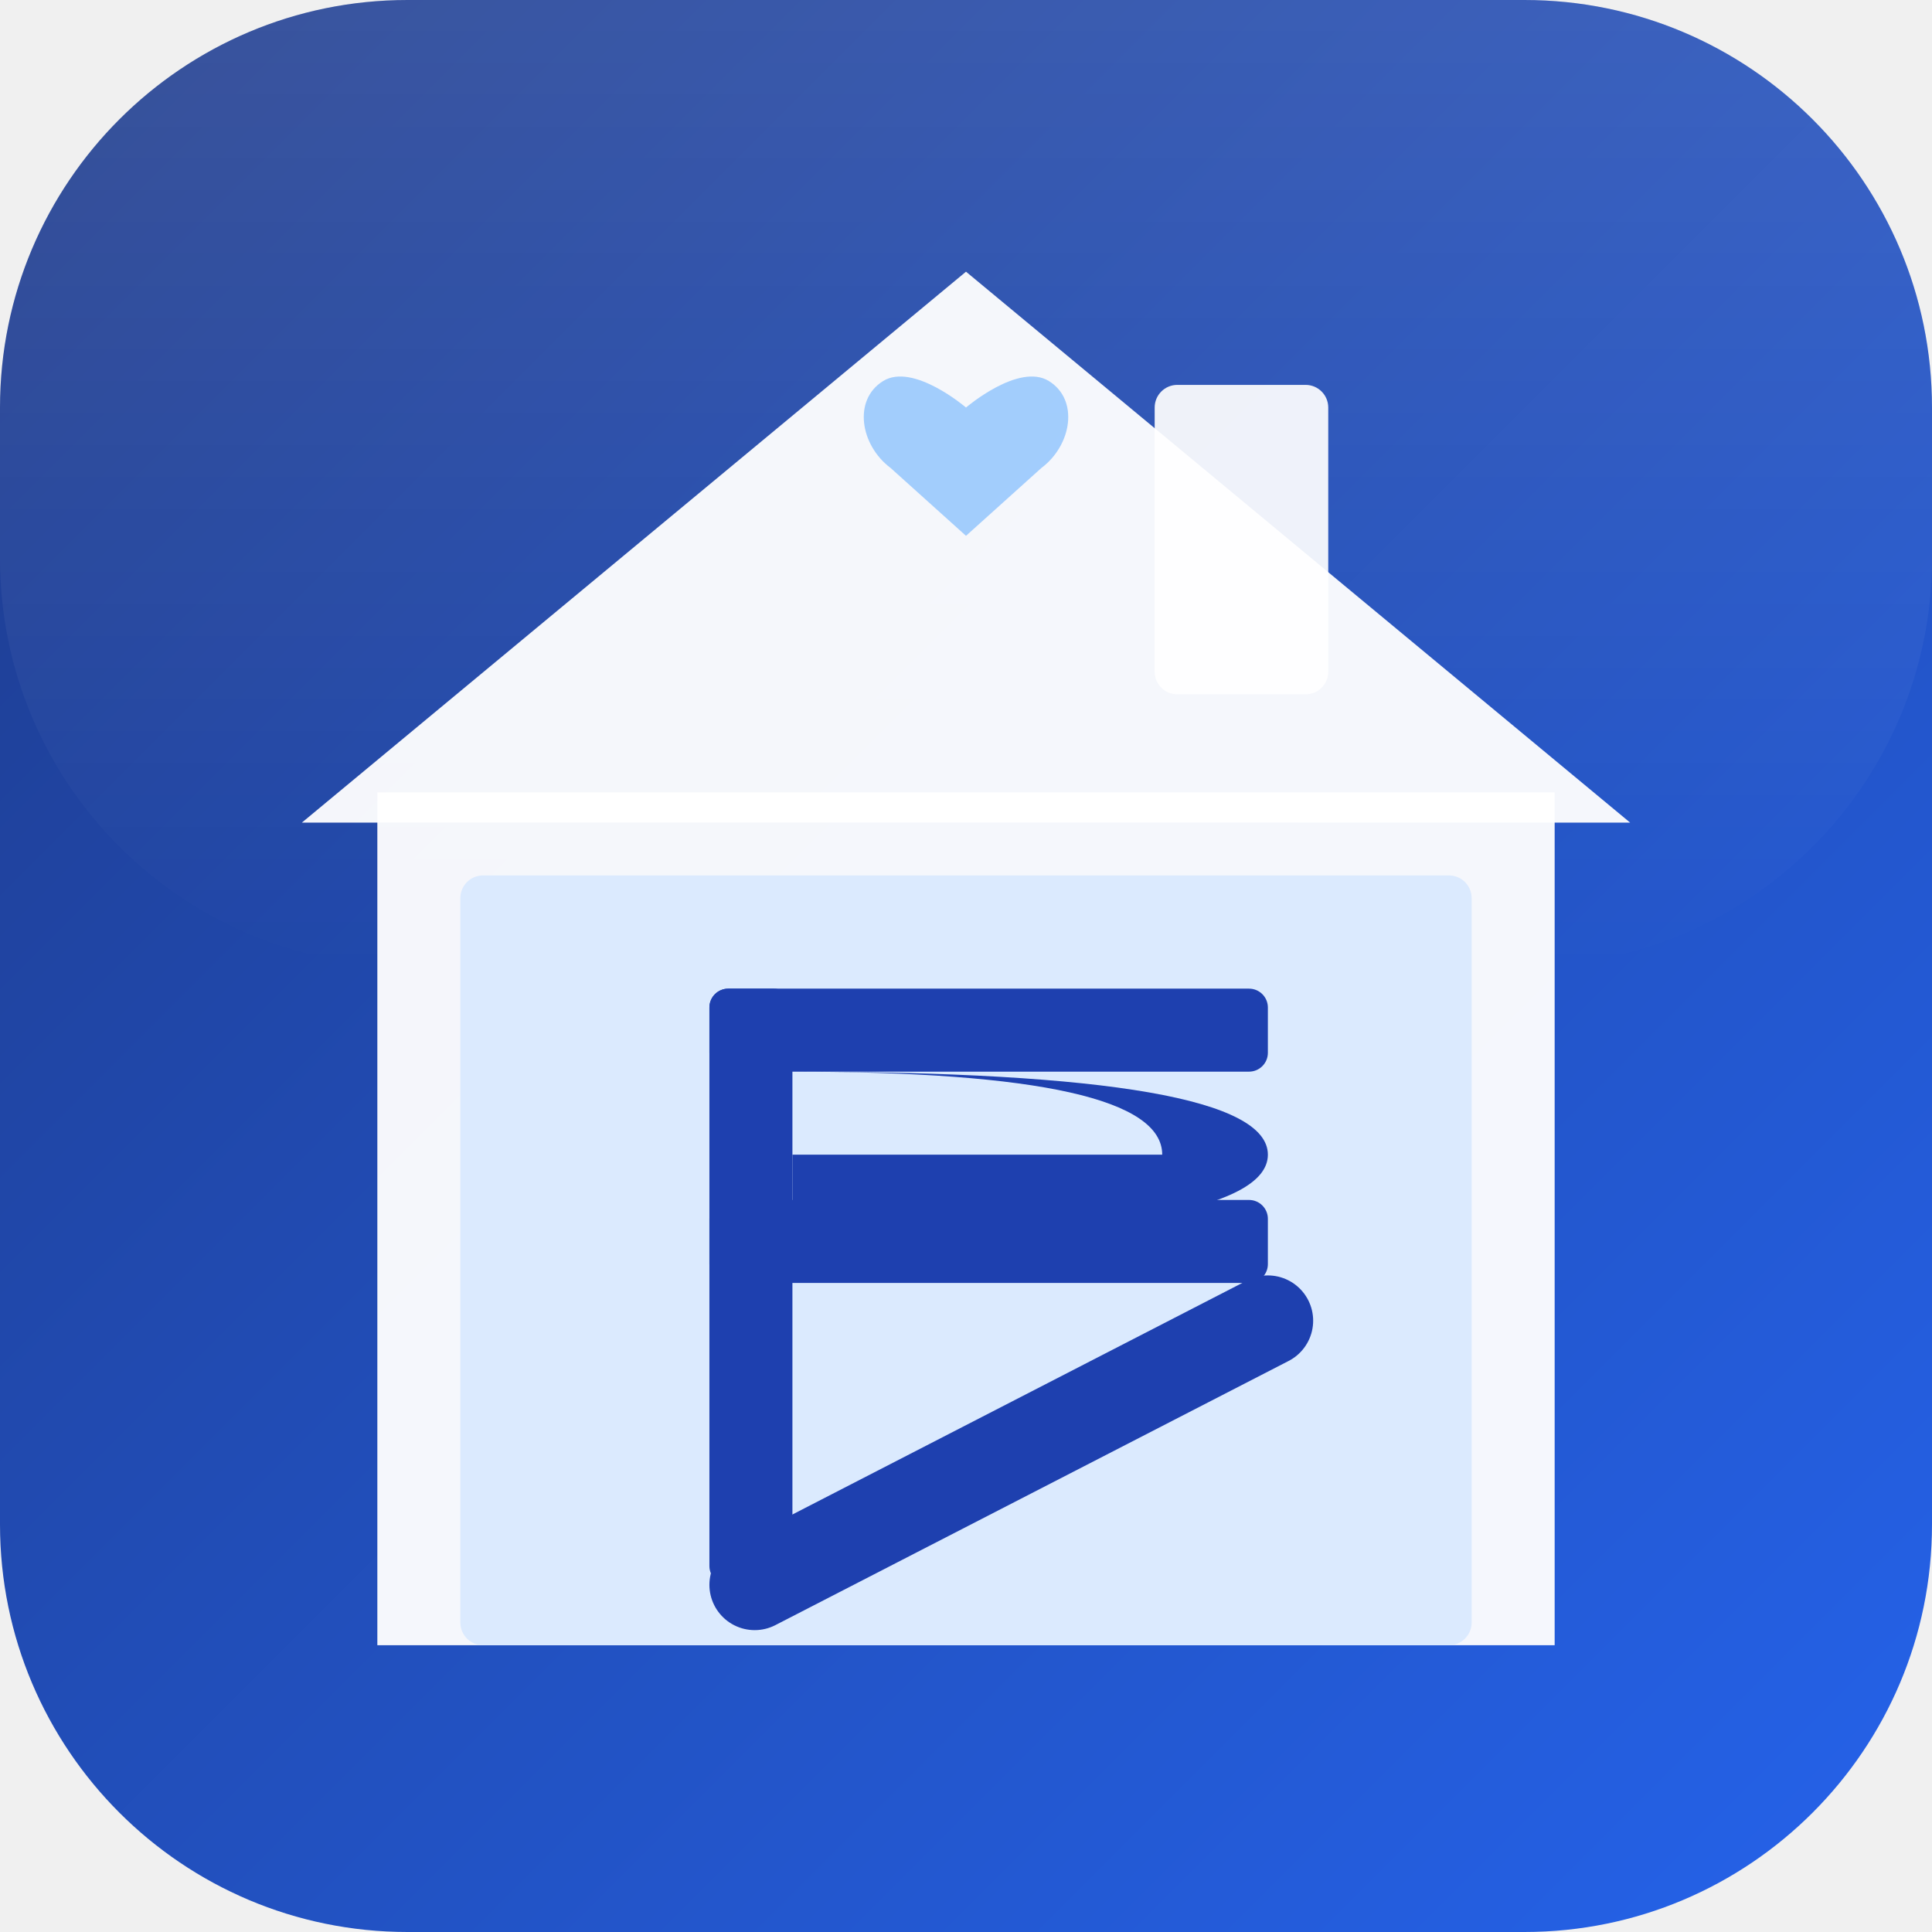
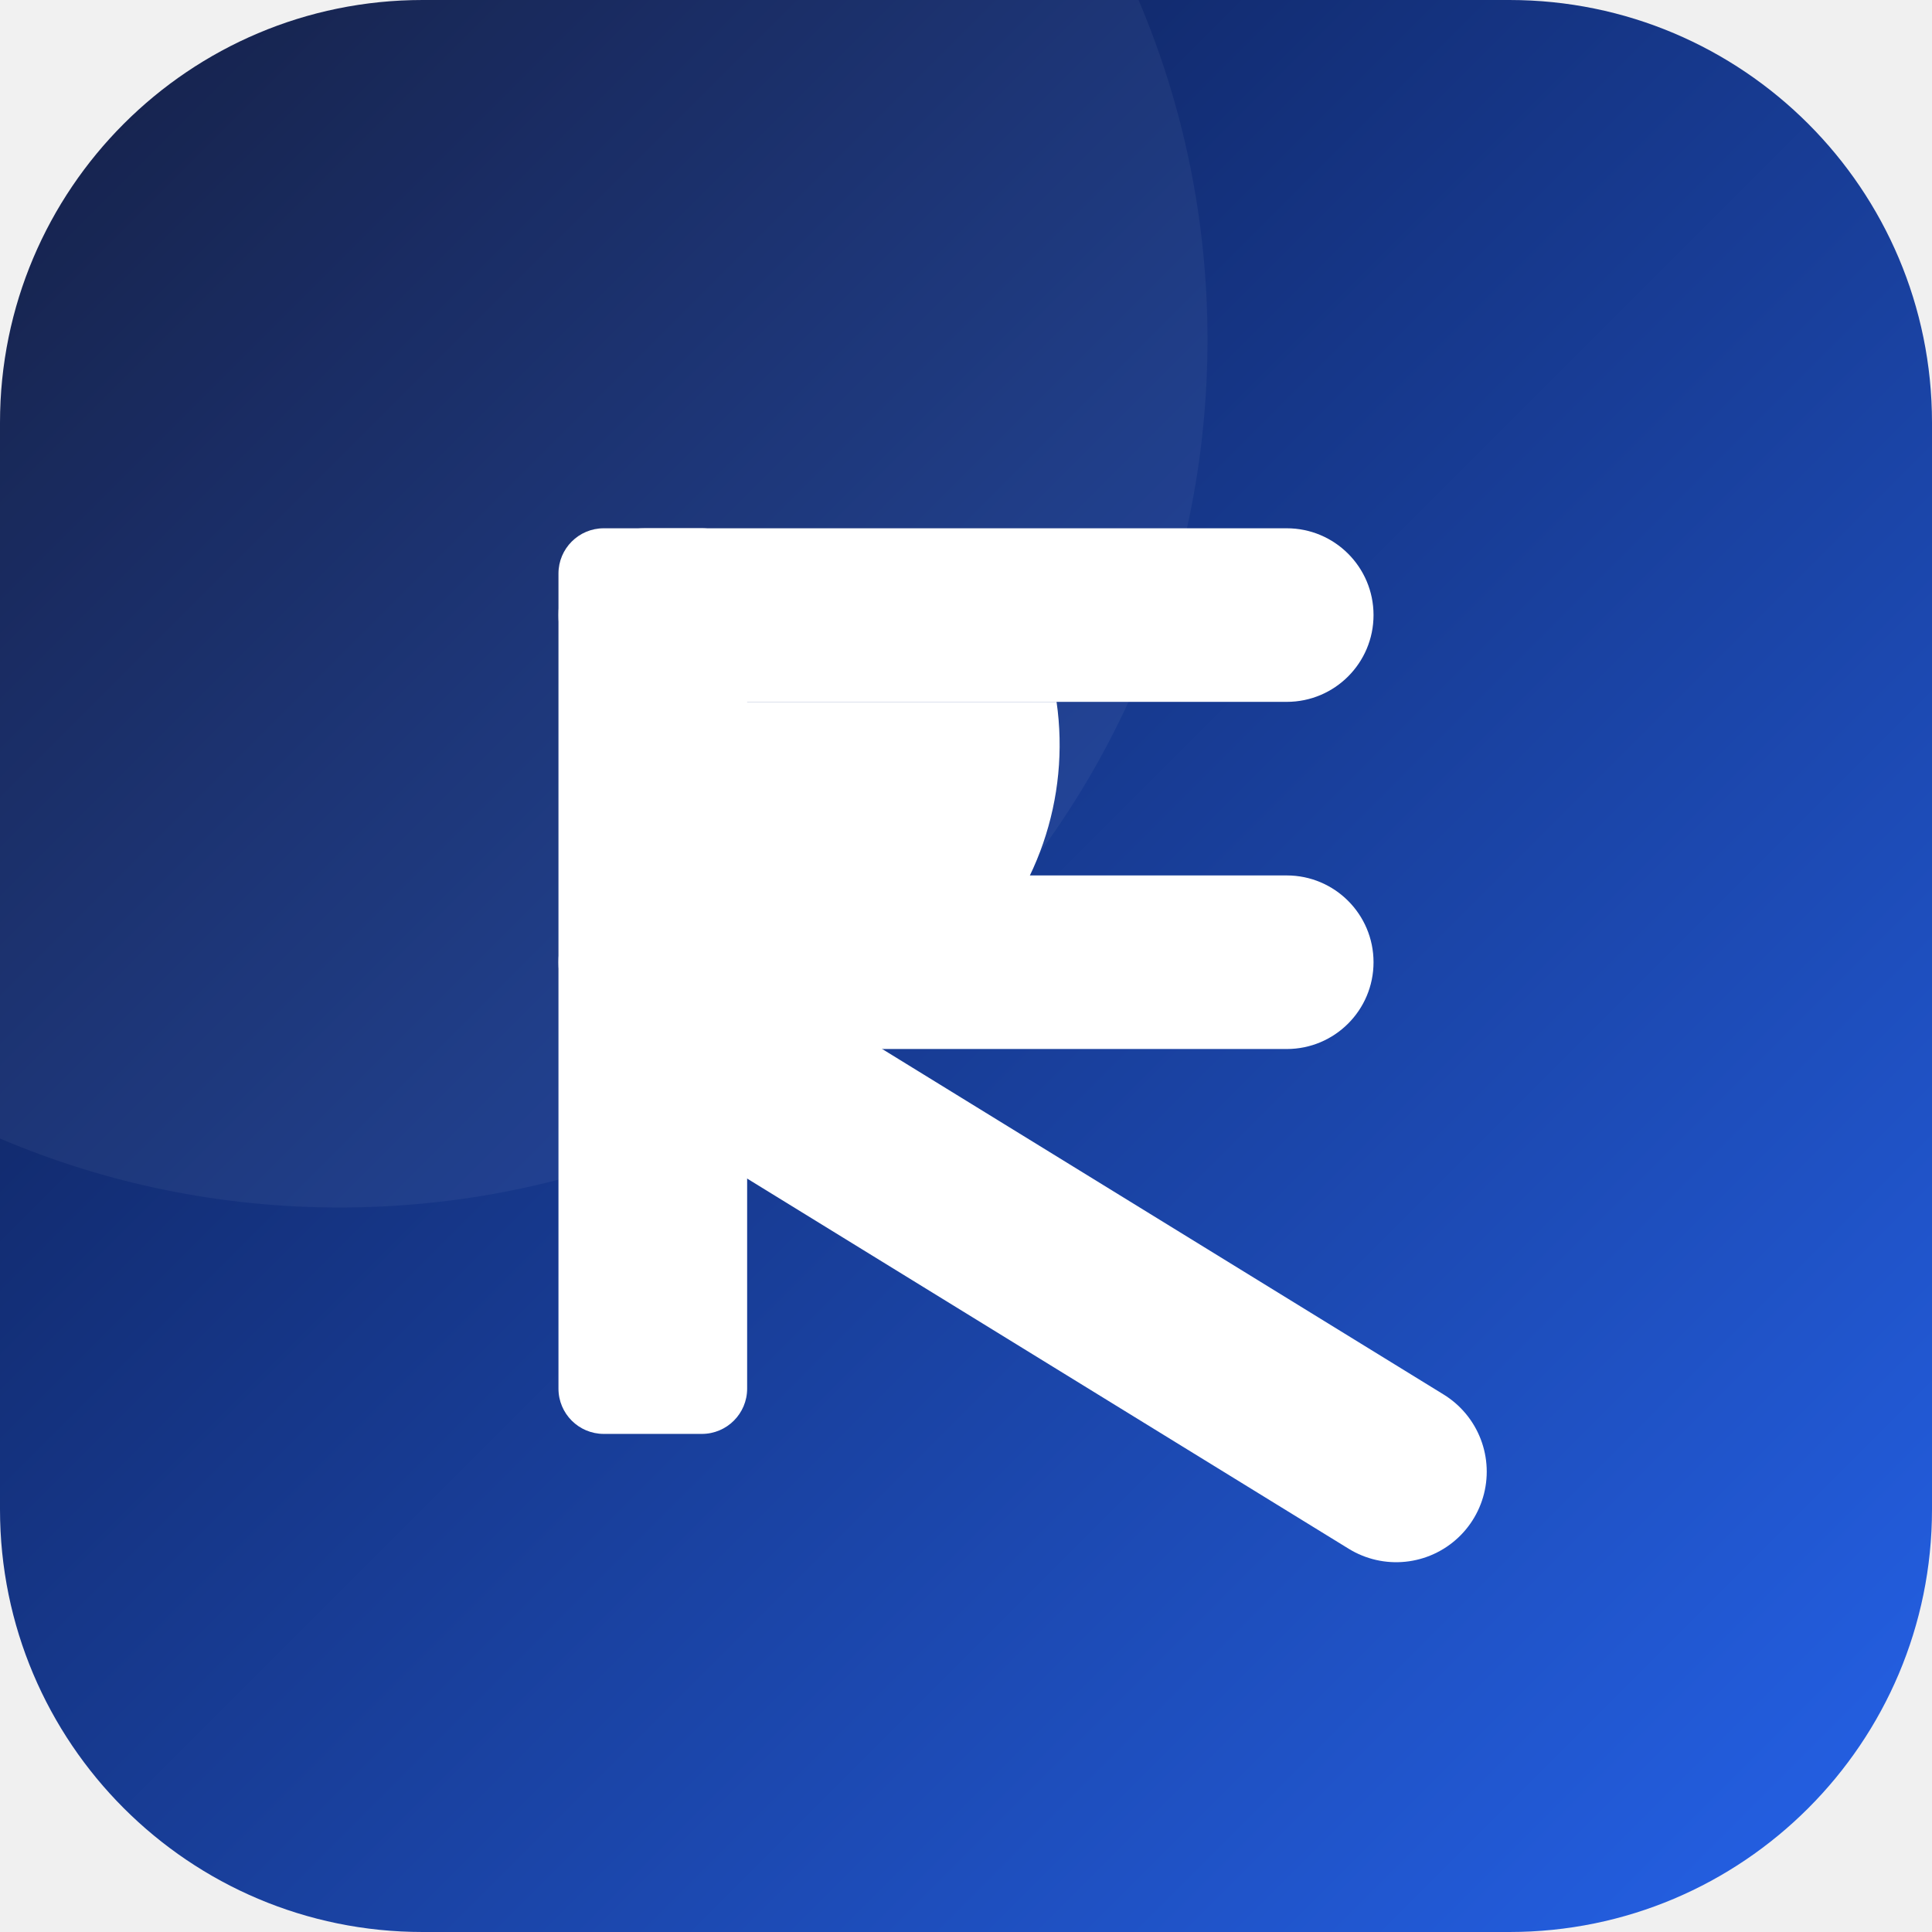
<svg xmlns="http://www.w3.org/2000/svg" viewBox="0 0 512 512">
  <defs>
-     <linearGradient id="bg" x1="0" y1="0" x2="512" y2="512" gradientUnits="userSpaceOnUse">
-       <stop offset="0%" stop-color="#1e3a8a" />
+     <linearGradient id="bg" x1="0%" y1="0%" x2="100%" y2="100%">
+       <stop offset="0%" stop-color="#0a143c" />
      <stop offset="100%" stop-color="#2563eb" />
    </linearGradient>
-     <linearGradient id="shine" x1="0" y1="0" x2="0" y2="1">
-       <stop offset="0%" stop-color="rgba(255,255,255,0.12)" />
-       <stop offset="100%" stop-color="rgba(255,255,255,0)" />
-     </linearGradient>
  </defs>
-   <rect width="512" height="512" rx="108" ry="108" fill="url(#bg)" />
-   <rect width="512" height="256" rx="108" ry="108" fill="url(#shine)" />
-   <rect x="306" y="102" width="46" height="82" rx="6" fill="rgba(255,255,255,0.92)" />
-   <polygon points="256,72 432,218 80,218" fill="rgba(255,255,255,0.95)" />
-   <rect x="100" y="210" width="312" height="226" rx="0" fill="rgba(255,255,255,0.95)" />
-   <rect x="122" y="232" width="268" height="204" rx="6" fill="#dbeafe" />
-   <rect x="188" y="262" width="22" height="158" rx="5" fill="#1e40af" />
-   <rect x="188" y="262" width="148" height="22" rx="5" fill="#1e40af" />
-   <path d="M 210,284 Q 336,284 336,306 Q 336,328 210,328 L 210,306 Q 308,306 308,306 Q 308,284 210,284 Z" fill="#1e40af" />
-   <rect x="188" y="318" width="148" height="22" rx="5" fill="#1e40af" />
-   <line x1="336" y1="350" x2="200" y2="420" stroke="#1e40af" stroke-width="24" stroke-linecap="round" />
-   <path d="M 256,108 C 256,108 242,96 234,101 C 226,106 228,118 236,124 L 256,142 L 276,124 C 284,118 286,106 278,101 C 270,96 256,108 256,108 Z" fill="#93c5fd" opacity="0.85" />
+   <rect width="512" height="512" rx="112" ry="112" fill="url(#bg)" />
+   <ellipse cx="90" cy="90" rx="230" ry="230" fill="white" opacity="0.05" />
+   <rect x="148" y="140" width="216" height="46" rx="23" fill="white" />
+   <path d="M 186 186 L 186 276 A 80 80 0 0 0 280 186 Z" fill="white" />
+   <rect x="148" y="232" width="216" height="46" rx="23" fill="white" />
+   <rect x="148" y="140" width="50" height="240" rx="12" fill="white" />
+   <line x1="188" y1="278" x2="370" y2="390" stroke="white" stroke-width="48" stroke-linecap="round" />
</svg>
